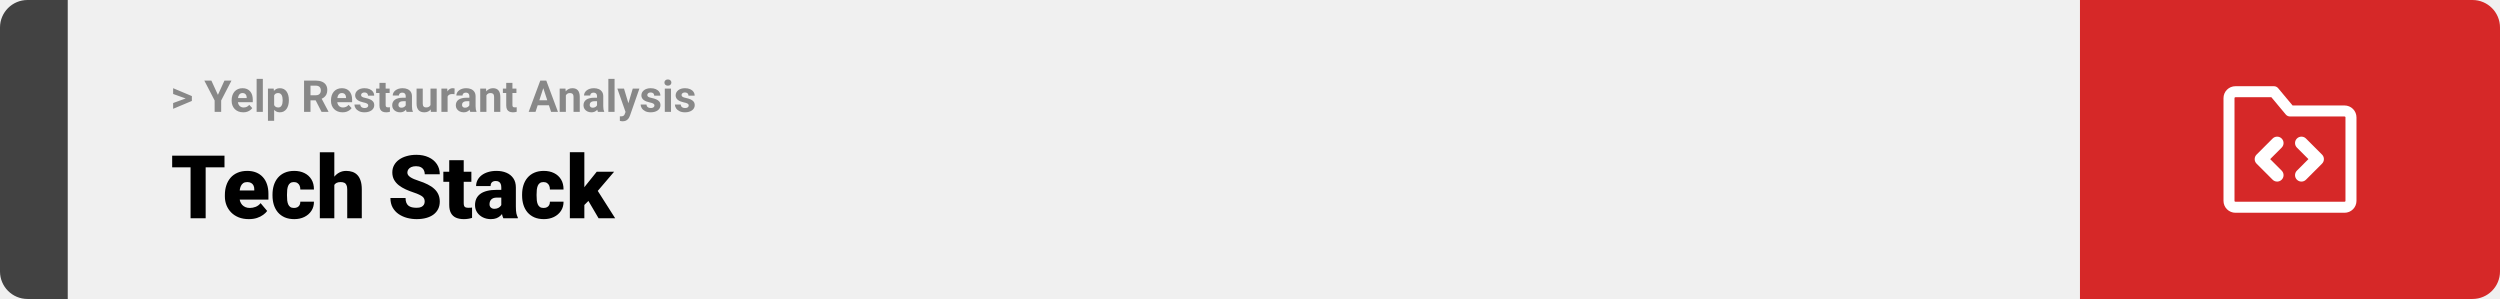
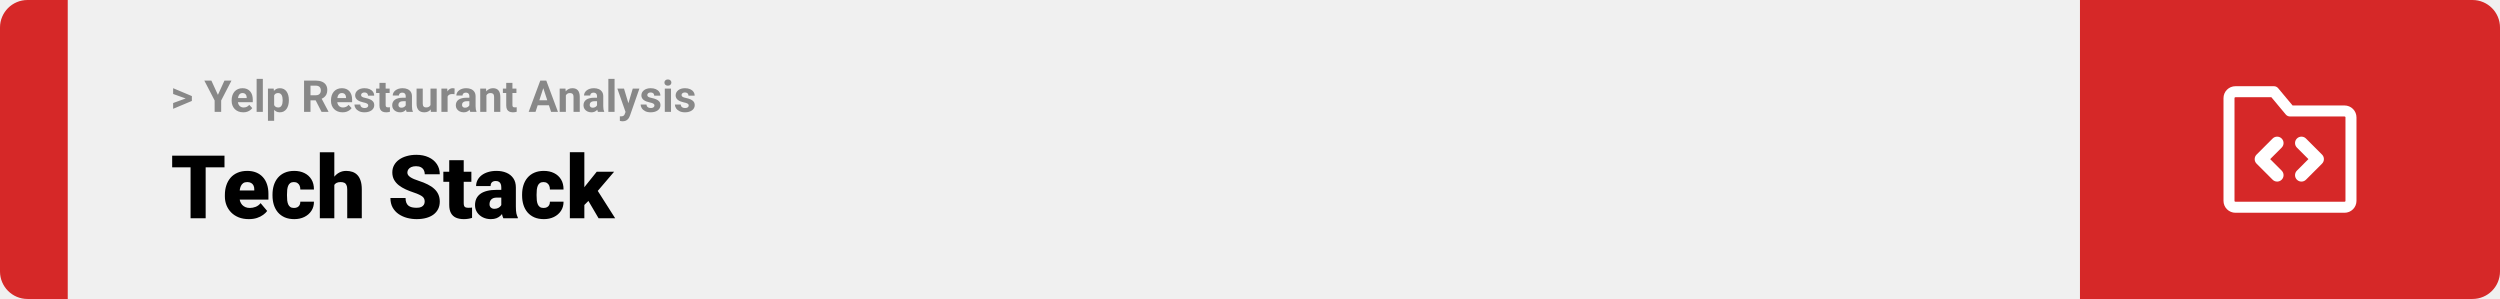
<svg xmlns="http://www.w3.org/2000/svg" width="1363" height="163" viewBox="0 0 1363 163" fill="none">
-   <path d="M0 15C0 6.716 6.716 0 15 0H37V163H15C6.716 163 0 156.284 0 148V15Z" fill="#424242" />
+   <path d="M0 15C0 6.716 6.716 0 15 0H37V163H15C6.716 163 0 156.284 0 148V15Z" fill="#D62828" />
  <rect width="1097" height="163" transform="translate(37)" fill="#F0F0F0" />
  <path d="M101.906 53.922L94.394 51.238V48.086L104.602 52.375V54.637L101.906 53.922ZM94.394 56.172L101.918 53.43L104.602 52.785V55.035L94.394 59.324V56.172ZM115.242 43.938L118.805 51.719L122.367 43.938H126.199L120.586 54.789V61H117.023V54.789L111.398 43.938H115.242ZM132.609 61.234C131.625 61.234 130.742 61.078 129.961 60.766C129.18 60.445 128.516 60.004 127.969 59.441C127.43 58.879 127.016 58.227 126.727 57.484C126.438 56.734 126.293 55.938 126.293 55.094V54.625C126.293 53.664 126.43 52.785 126.703 51.988C126.977 51.191 127.367 50.5 127.875 49.914C128.391 49.328 129.016 48.879 129.75 48.566C130.484 48.246 131.312 48.086 132.234 48.086C133.133 48.086 133.93 48.234 134.625 48.531C135.32 48.828 135.902 49.25 136.371 49.797C136.848 50.344 137.207 51 137.449 51.766C137.691 52.523 137.812 53.367 137.812 54.297V55.703H127.734V53.453H134.496V53.195C134.496 52.727 134.41 52.309 134.238 51.941C134.074 51.566 133.824 51.27 133.488 51.051C133.152 50.832 132.723 50.723 132.199 50.723C131.754 50.723 131.371 50.82 131.051 51.016C130.73 51.211 130.469 51.484 130.266 51.836C130.07 52.188 129.922 52.602 129.82 53.078C129.727 53.547 129.68 54.062 129.68 54.625V55.094C129.68 55.602 129.75 56.07 129.891 56.5C130.039 56.93 130.246 57.301 130.512 57.613C130.785 57.926 131.113 58.168 131.496 58.34C131.887 58.512 132.328 58.598 132.82 58.598C133.43 58.598 133.996 58.48 134.52 58.246C135.051 58.004 135.508 57.641 135.891 57.156L137.531 58.938C137.266 59.32 136.902 59.688 136.441 60.039C135.988 60.391 135.441 60.68 134.801 60.906C134.16 61.125 133.43 61.234 132.609 61.234ZM143.297 43V61H139.91V43H143.297ZM149.461 50.758V65.875H146.086V48.32H149.215L149.461 50.758ZM157.488 54.52V54.766C157.488 55.688 157.379 56.543 157.16 57.332C156.949 58.121 156.637 58.809 156.223 59.395C155.809 59.973 155.293 60.426 154.676 60.754C154.066 61.074 153.363 61.234 152.566 61.234C151.793 61.234 151.121 61.078 150.551 60.766C149.98 60.453 149.5 60.016 149.109 59.453C148.727 58.883 148.418 58.223 148.184 57.473C147.949 56.723 147.77 55.918 147.645 55.059V54.414C147.77 53.492 147.949 52.648 148.184 51.883C148.418 51.109 148.727 50.441 149.109 49.879C149.5 49.309 149.977 48.867 150.539 48.555C151.109 48.242 151.777 48.086 152.543 48.086C153.348 48.086 154.055 48.238 154.664 48.543C155.281 48.848 155.797 49.285 156.211 49.855C156.633 50.426 156.949 51.105 157.16 51.895C157.379 52.684 157.488 53.559 157.488 54.52ZM154.102 54.766V54.52C154.102 53.98 154.055 53.484 153.961 53.031C153.875 52.57 153.734 52.168 153.539 51.824C153.352 51.48 153.102 51.215 152.789 51.027C152.484 50.832 152.113 50.734 151.676 50.734C151.215 50.734 150.82 50.809 150.492 50.957C150.172 51.105 149.91 51.32 149.707 51.602C149.504 51.883 149.352 52.219 149.25 52.609C149.148 53 149.086 53.441 149.062 53.934V55.562C149.102 56.141 149.211 56.66 149.391 57.121C149.57 57.574 149.848 57.934 150.223 58.199C150.598 58.465 151.09 58.598 151.699 58.598C152.145 58.598 152.52 58.5 152.824 58.305C153.129 58.102 153.375 57.824 153.562 57.473C153.758 57.121 153.895 56.715 153.973 56.254C154.059 55.793 154.102 55.297 154.102 54.766ZM165.773 43.938H172.137C173.441 43.938 174.562 44.133 175.5 44.523C176.445 44.914 177.172 45.492 177.68 46.258C178.188 47.023 178.441 47.965 178.441 49.082C178.441 49.996 178.285 50.781 177.973 51.438C177.668 52.086 177.234 52.629 176.672 53.066C176.117 53.496 175.465 53.84 174.715 54.098L173.602 54.684H168.07L168.047 51.941H172.16C172.777 51.941 173.289 51.832 173.695 51.613C174.102 51.395 174.406 51.09 174.609 50.699C174.82 50.309 174.926 49.855 174.926 49.34C174.926 48.793 174.824 48.32 174.621 47.922C174.418 47.523 174.109 47.219 173.695 47.008C173.281 46.797 172.762 46.691 172.137 46.691H169.289V61H165.773V43.938ZM175.312 61L171.422 53.395L175.137 53.371L179.074 60.836V61H175.312ZM186.773 61.234C185.789 61.234 184.906 61.078 184.125 60.766C183.344 60.445 182.68 60.004 182.133 59.441C181.594 58.879 181.18 58.227 180.891 57.484C180.602 56.734 180.457 55.938 180.457 55.094V54.625C180.457 53.664 180.594 52.785 180.867 51.988C181.141 51.191 181.531 50.5 182.039 49.914C182.555 49.328 183.18 48.879 183.914 48.566C184.648 48.246 185.477 48.086 186.398 48.086C187.297 48.086 188.094 48.234 188.789 48.531C189.484 48.828 190.066 49.25 190.535 49.797C191.012 50.344 191.371 51 191.613 51.766C191.855 52.523 191.977 53.367 191.977 54.297V55.703H181.898V53.453H188.66V53.195C188.66 52.727 188.574 52.309 188.402 51.941C188.238 51.566 187.988 51.27 187.652 51.051C187.316 50.832 186.887 50.723 186.363 50.723C185.918 50.723 185.535 50.82 185.215 51.016C184.895 51.211 184.633 51.484 184.43 51.836C184.234 52.188 184.086 52.602 183.984 53.078C183.891 53.547 183.844 54.062 183.844 54.625V55.094C183.844 55.602 183.914 56.07 184.055 56.5C184.203 56.93 184.41 57.301 184.676 57.613C184.949 57.926 185.277 58.168 185.66 58.34C186.051 58.512 186.492 58.598 186.984 58.598C187.594 58.598 188.16 58.48 188.684 58.246C189.215 58.004 189.672 57.641 190.055 57.156L191.695 58.938C191.43 59.32 191.066 59.688 190.605 60.039C190.152 60.391 189.605 60.68 188.965 60.906C188.324 61.125 187.594 61.234 186.773 61.234ZM200.754 57.496C200.754 57.254 200.684 57.035 200.543 56.84C200.402 56.645 200.141 56.465 199.758 56.301C199.383 56.129 198.84 55.973 198.129 55.832C197.488 55.691 196.891 55.516 196.336 55.305C195.789 55.086 195.312 54.824 194.906 54.52C194.508 54.215 194.195 53.855 193.969 53.441C193.742 53.02 193.629 52.539 193.629 52C193.629 51.469 193.742 50.969 193.969 50.5C194.203 50.031 194.535 49.617 194.965 49.258C195.402 48.891 195.934 48.605 196.559 48.402C197.191 48.191 197.902 48.086 198.691 48.086C199.793 48.086 200.738 48.262 201.527 48.613C202.324 48.965 202.934 49.449 203.355 50.066C203.785 50.676 204 51.371 204 52.152H200.625C200.625 51.824 200.555 51.531 200.414 51.273C200.281 51.008 200.07 50.801 199.781 50.652C199.5 50.496 199.133 50.418 198.68 50.418C198.305 50.418 197.98 50.484 197.707 50.617C197.434 50.742 197.223 50.914 197.074 51.133C196.934 51.344 196.863 51.578 196.863 51.836C196.863 52.031 196.902 52.207 196.98 52.363C197.066 52.512 197.203 52.648 197.391 52.773C197.578 52.898 197.82 53.016 198.117 53.125C198.422 53.227 198.797 53.32 199.242 53.406C200.156 53.594 200.973 53.84 201.691 54.145C202.41 54.441 202.98 54.848 203.402 55.363C203.824 55.871 204.035 56.539 204.035 57.367C204.035 57.93 203.91 58.445 203.66 58.914C203.41 59.383 203.051 59.793 202.582 60.145C202.113 60.488 201.551 60.758 200.895 60.953C200.246 61.141 199.516 61.234 198.703 61.234C197.523 61.234 196.523 61.023 195.703 60.602C194.891 60.18 194.273 59.645 193.852 58.996C193.438 58.34 193.23 57.668 193.23 56.98H196.43C196.445 57.441 196.562 57.812 196.781 58.094C197.008 58.375 197.293 58.578 197.637 58.703C197.988 58.828 198.367 58.891 198.773 58.891C199.211 58.891 199.574 58.832 199.863 58.715C200.152 58.59 200.371 58.426 200.52 58.223C200.676 58.012 200.754 57.77 200.754 57.496ZM212.438 48.32V50.711H205.055V48.32H212.438ZM206.883 45.191H210.258V57.18C210.258 57.547 210.305 57.828 210.398 58.023C210.5 58.219 210.648 58.355 210.844 58.434C211.039 58.504 211.285 58.539 211.582 58.539C211.793 58.539 211.98 58.531 212.145 58.516C212.316 58.492 212.461 58.469 212.578 58.445L212.59 60.93C212.301 61.023 211.988 61.098 211.652 61.152C211.316 61.207 210.945 61.234 210.539 61.234C209.797 61.234 209.148 61.113 208.594 60.871C208.047 60.621 207.625 60.223 207.328 59.676C207.031 59.129 206.883 58.41 206.883 57.52V45.191ZM221.203 58.141V52.492C221.203 52.086 221.137 51.738 221.004 51.449C220.871 51.152 220.664 50.922 220.383 50.758C220.109 50.594 219.754 50.512 219.316 50.512C218.941 50.512 218.617 50.578 218.344 50.711C218.07 50.836 217.859 51.02 217.711 51.262C217.562 51.496 217.488 51.773 217.488 52.094H214.113C214.113 51.555 214.238 51.043 214.488 50.559C214.738 50.074 215.102 49.648 215.578 49.281C216.055 48.906 216.621 48.613 217.277 48.402C217.941 48.191 218.684 48.086 219.504 48.086C220.488 48.086 221.363 48.25 222.129 48.578C222.895 48.906 223.496 49.398 223.934 50.055C224.379 50.711 224.602 51.531 224.602 52.516V57.941C224.602 58.637 224.645 59.207 224.73 59.652C224.816 60.09 224.941 60.473 225.105 60.801V61H221.695C221.531 60.656 221.406 60.227 221.32 59.711C221.242 59.188 221.203 58.664 221.203 58.141ZM221.648 53.277L221.672 55.188H219.785C219.34 55.188 218.953 55.238 218.625 55.34C218.297 55.441 218.027 55.586 217.816 55.773C217.605 55.953 217.449 56.164 217.348 56.406C217.254 56.648 217.207 56.914 217.207 57.203C217.207 57.492 217.273 57.754 217.406 57.988C217.539 58.215 217.73 58.395 217.98 58.527C218.23 58.652 218.523 58.715 218.859 58.715C219.367 58.715 219.809 58.613 220.184 58.41C220.559 58.207 220.848 57.957 221.051 57.66C221.262 57.363 221.371 57.082 221.379 56.816L222.27 58.246C222.145 58.566 221.973 58.898 221.754 59.242C221.543 59.586 221.273 59.91 220.945 60.215C220.617 60.512 220.223 60.758 219.762 60.953C219.301 61.141 218.754 61.234 218.121 61.234C217.316 61.234 216.586 61.074 215.93 60.754C215.281 60.426 214.766 59.977 214.383 59.406C214.008 58.828 213.82 58.172 213.82 57.438C213.82 56.773 213.945 56.184 214.195 55.668C214.445 55.152 214.812 54.719 215.297 54.367C215.789 54.008 216.402 53.738 217.137 53.559C217.871 53.371 218.723 53.277 219.691 53.277H221.648ZM234.703 57.965V48.32H238.078V61H234.902L234.703 57.965ZM235.078 55.363L236.074 55.34C236.074 56.184 235.977 56.969 235.781 57.695C235.586 58.414 235.293 59.039 234.902 59.57C234.512 60.094 234.02 60.504 233.426 60.801C232.832 61.09 232.133 61.234 231.328 61.234C230.711 61.234 230.141 61.148 229.617 60.977C229.102 60.797 228.656 60.52 228.281 60.145C227.914 59.762 227.625 59.273 227.414 58.68C227.211 58.078 227.109 57.355 227.109 56.512V48.32H230.484V56.535C230.484 56.91 230.527 57.227 230.613 57.484C230.707 57.742 230.836 57.953 231 58.117C231.164 58.281 231.355 58.398 231.574 58.469C231.801 58.539 232.051 58.574 232.324 58.574C233.02 58.574 233.566 58.434 233.965 58.152C234.371 57.871 234.656 57.488 234.82 57.004C234.992 56.512 235.078 55.965 235.078 55.363ZM244.031 51.086V61H240.656V48.32H243.832L244.031 51.086ZM247.852 48.238L247.793 51.367C247.629 51.344 247.43 51.324 247.195 51.309C246.969 51.285 246.762 51.273 246.574 51.273C246.098 51.273 245.684 51.336 245.332 51.461C244.988 51.578 244.699 51.754 244.465 51.988C244.238 52.223 244.066 52.508 243.949 52.844C243.84 53.18 243.777 53.562 243.762 53.992L243.082 53.781C243.082 52.961 243.164 52.207 243.328 51.52C243.492 50.824 243.73 50.219 244.043 49.703C244.363 49.188 244.754 48.789 245.215 48.508C245.676 48.227 246.203 48.086 246.797 48.086C246.984 48.086 247.176 48.102 247.371 48.133C247.566 48.156 247.727 48.191 247.852 48.238ZM255.891 58.141V52.492C255.891 52.086 255.824 51.738 255.691 51.449C255.559 51.152 255.352 50.922 255.07 50.758C254.797 50.594 254.441 50.512 254.004 50.512C253.629 50.512 253.305 50.578 253.031 50.711C252.758 50.836 252.547 51.02 252.398 51.262C252.25 51.496 252.176 51.773 252.176 52.094H248.801C248.801 51.555 248.926 51.043 249.176 50.559C249.426 50.074 249.789 49.648 250.266 49.281C250.742 48.906 251.309 48.613 251.965 48.402C252.629 48.191 253.371 48.086 254.191 48.086C255.176 48.086 256.051 48.25 256.816 48.578C257.582 48.906 258.184 49.398 258.621 50.055C259.066 50.711 259.289 51.531 259.289 52.516V57.941C259.289 58.637 259.332 59.207 259.418 59.652C259.504 60.09 259.629 60.473 259.793 60.801V61H256.383C256.219 60.656 256.094 60.227 256.008 59.711C255.93 59.188 255.891 58.664 255.891 58.141ZM256.336 53.277L256.359 55.188H254.473C254.027 55.188 253.641 55.238 253.312 55.34C252.984 55.441 252.715 55.586 252.504 55.773C252.293 55.953 252.137 56.164 252.035 56.406C251.941 56.648 251.895 56.914 251.895 57.203C251.895 57.492 251.961 57.754 252.094 57.988C252.227 58.215 252.418 58.395 252.668 58.527C252.918 58.652 253.211 58.715 253.547 58.715C254.055 58.715 254.496 58.613 254.871 58.41C255.246 58.207 255.535 57.957 255.738 57.66C255.949 57.363 256.059 57.082 256.066 56.816L256.957 58.246C256.832 58.566 256.66 58.898 256.441 59.242C256.23 59.586 255.961 59.91 255.633 60.215C255.305 60.512 254.91 60.758 254.449 60.953C253.988 61.141 253.441 61.234 252.809 61.234C252.004 61.234 251.273 61.074 250.617 60.754C249.969 60.426 249.453 59.977 249.07 59.406C248.695 58.828 248.508 58.172 248.508 57.438C248.508 56.773 248.633 56.184 248.883 55.668C249.133 55.152 249.5 54.719 249.984 54.367C250.477 54.008 251.09 53.738 251.824 53.559C252.559 53.371 253.41 53.277 254.379 53.277H256.336ZM265.195 51.027V61H261.82V48.32H264.984L265.195 51.027ZM264.703 54.215H263.789C263.789 53.277 263.91 52.434 264.152 51.684C264.395 50.926 264.734 50.281 265.172 49.75C265.609 49.211 266.129 48.801 266.73 48.52C267.34 48.23 268.02 48.086 268.77 48.086C269.363 48.086 269.906 48.172 270.398 48.344C270.891 48.516 271.312 48.789 271.664 49.164C272.023 49.539 272.297 50.035 272.484 50.652C272.68 51.27 272.777 52.023 272.777 52.914V61H269.379V52.902C269.379 52.34 269.301 51.902 269.145 51.59C268.988 51.277 268.758 51.059 268.453 50.934C268.156 50.801 267.789 50.734 267.352 50.734C266.898 50.734 266.504 50.824 266.168 51.004C265.84 51.184 265.566 51.434 265.348 51.754C265.137 52.066 264.977 52.434 264.867 52.855C264.758 53.277 264.703 53.73 264.703 54.215ZM281.555 48.32V50.711H274.172V48.32H281.555ZM276 45.191H279.375V57.18C279.375 57.547 279.422 57.828 279.516 58.023C279.617 58.219 279.766 58.355 279.961 58.434C280.156 58.504 280.402 58.539 280.699 58.539C280.91 58.539 281.098 58.531 281.262 58.516C281.434 58.492 281.578 58.469 281.695 58.445L281.707 60.93C281.418 61.023 281.105 61.098 280.77 61.152C280.434 61.207 280.062 61.234 279.656 61.234C278.914 61.234 278.266 61.113 277.711 60.871C277.164 60.621 276.742 60.223 276.445 59.676C276.148 59.129 276 58.41 276 57.52V45.191ZM296.602 46.855L291.961 61H288.223L294.562 43.938H296.941L296.602 46.855ZM300.457 61L295.805 46.855L295.43 43.938H297.832L304.207 61H300.457ZM300.246 54.648V57.402H291.234V54.648H300.246ZM308.508 51.027V61H305.133V48.32H308.297L308.508 51.027ZM308.016 54.215H307.102C307.102 53.277 307.223 52.434 307.465 51.684C307.707 50.926 308.047 50.281 308.484 49.75C308.922 49.211 309.441 48.801 310.043 48.52C310.652 48.23 311.332 48.086 312.082 48.086C312.676 48.086 313.219 48.172 313.711 48.344C314.203 48.516 314.625 48.789 314.977 49.164C315.336 49.539 315.609 50.035 315.797 50.652C315.992 51.27 316.09 52.023 316.09 52.914V61H312.691V52.902C312.691 52.34 312.613 51.902 312.457 51.59C312.301 51.277 312.07 51.059 311.766 50.934C311.469 50.801 311.102 50.734 310.664 50.734C310.211 50.734 309.816 50.824 309.48 51.004C309.152 51.184 308.879 51.434 308.66 51.754C308.449 52.066 308.289 52.434 308.18 52.855C308.07 53.277 308.016 53.73 308.016 54.215ZM325.5 58.141V52.492C325.5 52.086 325.434 51.738 325.301 51.449C325.168 51.152 324.961 50.922 324.68 50.758C324.406 50.594 324.051 50.512 323.613 50.512C323.238 50.512 322.914 50.578 322.641 50.711C322.367 50.836 322.156 51.02 322.008 51.262C321.859 51.496 321.785 51.773 321.785 52.094H318.41C318.41 51.555 318.535 51.043 318.785 50.559C319.035 50.074 319.398 49.648 319.875 49.281C320.352 48.906 320.918 48.613 321.574 48.402C322.238 48.191 322.98 48.086 323.801 48.086C324.785 48.086 325.66 48.25 326.426 48.578C327.191 48.906 327.793 49.398 328.23 50.055C328.676 50.711 328.898 51.531 328.898 52.516V57.941C328.898 58.637 328.941 59.207 329.027 59.652C329.113 60.09 329.238 60.473 329.402 60.801V61H325.992C325.828 60.656 325.703 60.227 325.617 59.711C325.539 59.188 325.5 58.664 325.5 58.141ZM325.945 53.277L325.969 55.188H324.082C323.637 55.188 323.25 55.238 322.922 55.34C322.594 55.441 322.324 55.586 322.113 55.773C321.902 55.953 321.746 56.164 321.645 56.406C321.551 56.648 321.504 56.914 321.504 57.203C321.504 57.492 321.57 57.754 321.703 57.988C321.836 58.215 322.027 58.395 322.277 58.527C322.527 58.652 322.82 58.715 323.156 58.715C323.664 58.715 324.105 58.613 324.48 58.41C324.855 58.207 325.145 57.957 325.348 57.66C325.559 57.363 325.668 57.082 325.676 56.816L326.566 58.246C326.441 58.566 326.27 58.898 326.051 59.242C325.84 59.586 325.57 59.91 325.242 60.215C324.914 60.512 324.52 60.758 324.059 60.953C323.598 61.141 323.051 61.234 322.418 61.234C321.613 61.234 320.883 61.074 320.227 60.754C319.578 60.426 319.062 59.977 318.68 59.406C318.305 58.828 318.117 58.172 318.117 57.438C318.117 56.773 318.242 56.184 318.492 55.668C318.742 55.152 319.109 54.719 319.594 54.367C320.086 54.008 320.699 53.738 321.434 53.559C322.168 53.371 323.02 53.277 323.988 53.277H325.945ZM335.062 43V61H331.676V43H335.062ZM341.613 59.57L344.977 48.32H348.598L343.5 62.91C343.391 63.23 343.242 63.574 343.055 63.941C342.875 64.309 342.629 64.656 342.316 64.984C342.012 65.32 341.625 65.594 341.156 65.805C340.695 66.016 340.129 66.121 339.457 66.121C339.137 66.121 338.875 66.102 338.672 66.062C338.469 66.023 338.227 65.969 337.945 65.898V63.426C338.031 63.426 338.121 63.426 338.215 63.426C338.309 63.434 338.398 63.438 338.484 63.438C338.93 63.438 339.293 63.387 339.574 63.285C339.855 63.184 340.082 63.027 340.254 62.816C340.426 62.613 340.562 62.348 340.664 62.02L341.613 59.57ZM340.207 48.32L342.961 57.508L343.441 61.082L341.145 61.328L336.586 48.32H340.207ZM356.801 57.496C356.801 57.254 356.73 57.035 356.59 56.84C356.449 56.645 356.188 56.465 355.805 56.301C355.43 56.129 354.887 55.973 354.176 55.832C353.535 55.691 352.938 55.516 352.383 55.305C351.836 55.086 351.359 54.824 350.953 54.52C350.555 54.215 350.242 53.855 350.016 53.441C349.789 53.02 349.676 52.539 349.676 52C349.676 51.469 349.789 50.969 350.016 50.5C350.25 50.031 350.582 49.617 351.012 49.258C351.449 48.891 351.98 48.605 352.605 48.402C353.238 48.191 353.949 48.086 354.738 48.086C355.84 48.086 356.785 48.262 357.574 48.613C358.371 48.965 358.98 49.449 359.402 50.066C359.832 50.676 360.047 51.371 360.047 52.152H356.672C356.672 51.824 356.602 51.531 356.461 51.273C356.328 51.008 356.117 50.801 355.828 50.652C355.547 50.496 355.18 50.418 354.727 50.418C354.352 50.418 354.027 50.484 353.754 50.617C353.48 50.742 353.27 50.914 353.121 51.133C352.98 51.344 352.91 51.578 352.91 51.836C352.91 52.031 352.949 52.207 353.027 52.363C353.113 52.512 353.25 52.648 353.438 52.773C353.625 52.898 353.867 53.016 354.164 53.125C354.469 53.227 354.844 53.32 355.289 53.406C356.203 53.594 357.02 53.84 357.738 54.145C358.457 54.441 359.027 54.848 359.449 55.363C359.871 55.871 360.082 56.539 360.082 57.367C360.082 57.93 359.957 58.445 359.707 58.914C359.457 59.383 359.098 59.793 358.629 60.145C358.16 60.488 357.598 60.758 356.941 60.953C356.293 61.141 355.562 61.234 354.75 61.234C353.57 61.234 352.57 61.023 351.75 60.602C350.938 60.18 350.32 59.645 349.898 58.996C349.484 58.34 349.277 57.668 349.277 56.98H352.477C352.492 57.441 352.609 57.812 352.828 58.094C353.055 58.375 353.34 58.578 353.684 58.703C354.035 58.828 354.414 58.891 354.82 58.891C355.258 58.891 355.621 58.832 355.91 58.715C356.199 58.59 356.418 58.426 356.566 58.223C356.723 58.012 356.801 57.77 356.801 57.496ZM365.836 48.32V61H362.449V48.32H365.836ZM362.238 45.016C362.238 44.523 362.41 44.117 362.754 43.797C363.098 43.477 363.559 43.316 364.137 43.316C364.707 43.316 365.164 43.477 365.508 43.797C365.859 44.117 366.035 44.523 366.035 45.016C366.035 45.508 365.859 45.914 365.508 46.234C365.164 46.555 364.707 46.715 364.137 46.715C363.559 46.715 363.098 46.555 362.754 46.234C362.41 45.914 362.238 45.508 362.238 45.016ZM375.48 57.496C375.48 57.254 375.41 57.035 375.27 56.84C375.129 56.645 374.867 56.465 374.484 56.301C374.109 56.129 373.566 55.973 372.855 55.832C372.215 55.691 371.617 55.516 371.062 55.305C370.516 55.086 370.039 54.824 369.633 54.52C369.234 54.215 368.922 53.855 368.695 53.441C368.469 53.02 368.355 52.539 368.355 52C368.355 51.469 368.469 50.969 368.695 50.5C368.93 50.031 369.262 49.617 369.691 49.258C370.129 48.891 370.66 48.605 371.285 48.402C371.918 48.191 372.629 48.086 373.418 48.086C374.52 48.086 375.465 48.262 376.254 48.613C377.051 48.965 377.66 49.449 378.082 50.066C378.512 50.676 378.727 51.371 378.727 52.152H375.352C375.352 51.824 375.281 51.531 375.141 51.273C375.008 51.008 374.797 50.801 374.508 50.652C374.227 50.496 373.859 50.418 373.406 50.418C373.031 50.418 372.707 50.484 372.434 50.617C372.16 50.742 371.949 50.914 371.801 51.133C371.66 51.344 371.59 51.578 371.59 51.836C371.59 52.031 371.629 52.207 371.707 52.363C371.793 52.512 371.93 52.648 372.117 52.773C372.305 52.898 372.547 53.016 372.844 53.125C373.148 53.227 373.523 53.32 373.969 53.406C374.883 53.594 375.699 53.84 376.418 54.145C377.137 54.441 377.707 54.848 378.129 55.363C378.551 55.871 378.762 56.539 378.762 57.367C378.762 57.93 378.637 58.445 378.387 58.914C378.137 59.383 377.777 59.793 377.309 60.145C376.84 60.488 376.277 60.758 375.621 60.953C374.973 61.141 374.242 61.234 373.43 61.234C372.25 61.234 371.25 61.023 370.43 60.602C369.617 60.18 369 59.645 368.578 58.996C368.164 58.34 367.957 57.668 367.957 56.98H371.156C371.172 57.441 371.289 57.812 371.508 58.094C371.734 58.375 372.02 58.578 372.363 58.703C372.715 58.828 373.094 58.891 373.5 58.891C373.938 58.891 374.301 58.832 374.59 58.715C374.879 58.59 375.098 58.426 375.246 58.223C375.402 58.012 375.48 57.77 375.48 57.496Z" fill="#888888" />
  <path d="M112.125 84.875V119H103.898V84.875H112.125ZM122.391 84.875V91.227H93.867V84.875H122.391ZM135.68 119.469C133.617 119.469 131.773 119.148 130.148 118.508C128.523 117.852 127.148 116.953 126.023 115.812C124.914 114.672 124.062 113.359 123.469 111.875C122.891 110.391 122.602 108.82 122.602 107.164V106.273C122.602 104.414 122.859 102.695 123.375 101.117C123.891 99.523 124.656 98.133 125.672 96.945C126.688 95.758 127.961 94.836 129.492 94.18C131.023 93.508 132.805 93.172 134.836 93.172C136.633 93.172 138.242 93.461 139.664 94.039C141.086 94.617 142.289 95.445 143.273 96.523C144.273 97.602 145.031 98.906 145.547 100.438C146.078 101.969 146.344 103.688 146.344 105.594V108.805H125.625V103.859H138.633V103.25C138.648 102.406 138.5 101.688 138.188 101.094C137.891 100.5 137.453 100.047 136.875 99.734C136.297 99.422 135.594 99.266 134.766 99.266C133.906 99.266 133.195 99.453 132.633 99.828C132.086 100.203 131.656 100.719 131.344 101.375C131.047 102.016 130.836 102.758 130.711 103.602C130.586 104.445 130.523 105.336 130.523 106.273V107.164C130.523 108.102 130.648 108.953 130.898 109.719C131.164 110.484 131.539 111.141 132.023 111.688C132.523 112.219 133.117 112.633 133.805 112.93C134.508 113.227 135.305 113.375 136.195 113.375C137.273 113.375 138.336 113.172 139.383 112.766C140.43 112.359 141.328 111.688 142.078 110.75L145.664 115.016C145.148 115.75 144.414 116.461 143.461 117.148C142.523 117.836 141.398 118.398 140.086 118.836C138.773 119.258 137.305 119.469 135.68 119.469ZM160.266 113.375C161 113.375 161.625 113.242 162.141 112.977C162.672 112.695 163.07 112.305 163.336 111.805C163.617 111.289 163.75 110.672 163.734 109.953H171.164C171.18 111.859 170.711 113.531 169.758 114.969C168.82 116.391 167.539 117.5 165.914 118.297C164.305 119.078 162.484 119.469 160.453 119.469C158.469 119.469 156.734 119.148 155.25 118.508C153.766 117.852 152.523 116.945 151.523 115.789C150.539 114.617 149.797 113.25 149.297 111.688C148.812 110.125 148.57 108.43 148.57 106.602V106.062C148.57 104.234 148.812 102.539 149.297 100.977C149.797 99.398 150.539 98.031 151.523 96.875C152.523 95.703 153.758 94.797 155.227 94.156C156.711 93.5 158.438 93.172 160.406 93.172C162.516 93.172 164.375 93.57 165.984 94.367C167.609 95.164 168.883 96.32 169.805 97.836C170.727 99.352 171.18 101.188 171.164 103.344H163.734C163.75 102.578 163.633 101.891 163.383 101.281C163.133 100.672 162.742 100.188 162.211 99.828C161.695 99.453 161.031 99.266 160.219 99.266C159.406 99.266 158.75 99.445 158.25 99.805C157.75 100.164 157.367 100.664 157.102 101.305C156.852 101.93 156.68 102.648 156.586 103.461C156.508 104.273 156.469 105.141 156.469 106.062V106.602C156.469 107.539 156.508 108.422 156.586 109.25C156.68 110.062 156.859 110.781 157.125 111.406C157.391 112.016 157.773 112.5 158.273 112.859C158.773 113.203 159.438 113.375 160.266 113.375ZM182.273 83V119H174.375V83H182.273ZM181.336 105.453L179.484 105.5C179.484 103.719 179.703 102.078 180.141 100.578C180.578 99.078 181.203 97.773 182.016 96.664C182.828 95.555 183.805 94.695 184.945 94.086C186.086 93.477 187.352 93.172 188.742 93.172C189.992 93.172 191.133 93.352 192.164 93.711C193.211 94.07 194.109 94.648 194.859 95.445C195.625 96.242 196.211 97.281 196.617 98.562C197.039 99.844 197.25 101.406 197.25 103.25V119H189.305V103.203C189.305 102.172 189.156 101.375 188.859 100.812C188.578 100.234 188.172 99.836 187.641 99.617C187.109 99.383 186.461 99.266 185.695 99.266C184.773 99.266 184.023 99.422 183.445 99.734C182.867 100.047 182.422 100.484 182.109 101.047C181.812 101.594 181.609 102.242 181.5 102.992C181.391 103.742 181.336 104.562 181.336 105.453ZM231.539 109.93C231.539 109.398 231.461 108.922 231.305 108.5C231.148 108.062 230.859 107.656 230.438 107.281C230.016 106.906 229.406 106.531 228.609 106.156C227.828 105.766 226.797 105.359 225.516 104.938C224.016 104.438 222.57 103.875 221.18 103.25C219.789 102.609 218.547 101.867 217.453 101.023C216.359 100.164 215.492 99.164 214.852 98.023C214.211 96.867 213.891 95.523 213.891 93.992C213.891 92.523 214.219 91.203 214.875 90.031C215.531 88.844 216.445 87.836 217.617 87.008C218.805 86.164 220.195 85.523 221.789 85.086C223.383 84.633 225.125 84.406 227.016 84.406C229.516 84.406 231.719 84.844 233.625 85.719C235.547 86.578 237.047 87.805 238.125 89.398C239.219 90.977 239.766 92.844 239.766 95H231.586C231.586 94.141 231.406 93.383 231.047 92.727C230.703 92.07 230.18 91.555 229.477 91.18C228.773 90.805 227.891 90.617 226.828 90.617C225.797 90.617 224.93 90.773 224.227 91.086C223.523 91.398 222.992 91.82 222.633 92.352C222.273 92.867 222.094 93.438 222.094 94.062C222.094 94.578 222.234 95.047 222.516 95.469C222.812 95.875 223.227 96.258 223.758 96.617C224.305 96.977 224.961 97.32 225.727 97.648C226.508 97.977 227.383 98.297 228.352 98.609C230.164 99.188 231.773 99.836 233.18 100.555C234.602 101.258 235.797 102.062 236.766 102.969C237.75 103.859 238.492 104.875 238.992 106.016C239.508 107.156 239.766 108.445 239.766 109.883C239.766 111.414 239.469 112.773 238.875 113.961C238.281 115.148 237.43 116.156 236.32 116.984C235.211 117.797 233.883 118.414 232.336 118.836C230.789 119.258 229.062 119.469 227.156 119.469C225.406 119.469 223.68 119.25 221.977 118.812C220.289 118.359 218.758 117.672 217.383 116.75C216.008 115.812 214.906 114.617 214.078 113.164C213.266 111.695 212.859 109.953 212.859 107.938H221.109C221.109 108.938 221.242 109.781 221.508 110.469C221.773 111.156 222.164 111.711 222.68 112.133C223.195 112.539 223.828 112.836 224.578 113.023C225.328 113.195 226.188 113.281 227.156 113.281C228.203 113.281 229.047 113.133 229.688 112.836C230.328 112.523 230.797 112.117 231.094 111.617C231.391 111.102 231.539 110.539 231.539 109.93ZM256.992 93.641V99.125H241.711V93.641H256.992ZM244.922 87.336H252.82V110.727C252.82 111.398 252.898 111.922 253.055 112.297C253.211 112.656 253.477 112.914 253.852 113.07C254.242 113.211 254.758 113.281 255.398 113.281C255.852 113.281 256.227 113.273 256.523 113.258C256.82 113.227 257.102 113.188 257.367 113.141V118.789C256.695 119.008 255.992 119.172 255.258 119.281C254.523 119.406 253.742 119.469 252.914 119.469C251.227 119.469 249.781 119.203 248.578 118.672C247.391 118.141 246.484 117.305 245.859 116.164C245.234 115.023 244.922 113.539 244.922 111.711V87.336ZM273.305 112.625V102.172C273.305 101.453 273.203 100.836 273 100.32C272.797 99.805 272.477 99.406 272.039 99.125C271.602 98.828 271.016 98.68 270.281 98.68C269.688 98.68 269.18 98.781 268.758 98.984C268.336 99.188 268.016 99.492 267.797 99.898C267.578 100.305 267.469 100.82 267.469 101.445H259.57C259.57 100.273 259.828 99.188 260.344 98.188C260.875 97.172 261.625 96.289 262.594 95.539C263.578 94.789 264.75 94.211 266.109 93.805C267.484 93.383 269.016 93.172 270.703 93.172C272.719 93.172 274.516 93.508 276.094 94.18C277.688 94.852 278.945 95.859 279.867 97.203C280.789 98.531 281.25 100.203 281.25 102.219V112.602C281.25 114.258 281.344 115.516 281.531 116.375C281.719 117.219 281.984 117.961 282.328 118.602V119H274.406C274.031 118.219 273.75 117.266 273.562 116.141C273.391 115 273.305 113.828 273.305 112.625ZM274.266 103.508L274.312 107.727H270.82C270.086 107.727 269.461 107.828 268.945 108.031C268.445 108.234 268.039 108.516 267.727 108.875C267.43 109.219 267.211 109.609 267.07 110.047C266.945 110.484 266.883 110.945 266.883 111.43C266.883 111.898 266.992 112.32 267.211 112.695C267.445 113.055 267.758 113.336 268.148 113.539C268.539 113.742 268.977 113.844 269.461 113.844C270.336 113.844 271.078 113.68 271.688 113.352C272.312 113.008 272.789 112.594 273.117 112.109C273.445 111.625 273.609 111.172 273.609 110.75L275.344 113.984C275.031 114.609 274.672 115.242 274.266 115.883C273.875 116.523 273.383 117.117 272.789 117.664C272.211 118.195 271.5 118.633 270.656 118.977C269.812 119.305 268.789 119.469 267.586 119.469C266.023 119.469 264.586 119.148 263.273 118.508C261.977 117.867 260.938 116.977 260.156 115.836C259.375 114.68 258.984 113.352 258.984 111.852C258.984 110.539 259.219 109.367 259.688 108.336C260.172 107.305 260.898 106.43 261.867 105.711C262.836 104.992 264.07 104.445 265.57 104.07C267.07 103.695 268.836 103.508 270.867 103.508H274.266ZM296.344 113.375C297.078 113.375 297.703 113.242 298.219 112.977C298.75 112.695 299.148 112.305 299.414 111.805C299.695 111.289 299.828 110.672 299.812 109.953H307.242C307.258 111.859 306.789 113.531 305.836 114.969C304.898 116.391 303.617 117.5 301.992 118.297C300.383 119.078 298.562 119.469 296.531 119.469C294.547 119.469 292.812 119.148 291.328 118.508C289.844 117.852 288.602 116.945 287.602 115.789C286.617 114.617 285.875 113.25 285.375 111.688C284.891 110.125 284.648 108.43 284.648 106.602V106.062C284.648 104.234 284.891 102.539 285.375 100.977C285.875 99.398 286.617 98.031 287.602 96.875C288.602 95.703 289.836 94.797 291.305 94.156C292.789 93.5 294.516 93.172 296.484 93.172C298.594 93.172 300.453 93.57 302.062 94.367C303.688 95.164 304.961 96.32 305.883 97.836C306.805 99.352 307.258 101.188 307.242 103.344H299.812C299.828 102.578 299.711 101.891 299.461 101.281C299.211 100.672 298.82 100.188 298.289 99.828C297.773 99.453 297.109 99.266 296.297 99.266C295.484 99.266 294.828 99.445 294.328 99.805C293.828 100.164 293.445 100.664 293.18 101.305C292.93 101.93 292.758 102.648 292.664 103.461C292.586 104.273 292.547 105.141 292.547 106.062V106.602C292.547 107.539 292.586 108.422 292.664 109.25C292.758 110.062 292.938 110.781 293.203 111.406C293.469 112.016 293.852 112.5 294.352 112.859C294.852 113.203 295.516 113.375 296.344 113.375ZM318.586 82.977V119H310.688V82.977H318.586ZM334.805 93.641L323.789 106.555L318.023 112.32L314.578 107.305L319.383 101.047L325.336 93.641H334.805ZM326.344 119L319.57 107.445L325.406 103.297L335.391 119H326.344Z" fill="black" />
  <path d="M1134 0H1348C1356.28 0 1363 6.716 1363 15V148C1363 156.284 1356.28 163 1348 163H1134V0Z" fill="#D62828" />
  <path fill-rule="evenodd" clip-rule="evenodd" d="M1218.75 53C1218.62 53 1218.49 53.053 1218.4 53.146C1218.3 53.24 1218.25 53.367 1218.25 53.5V109.5C1218.25 109.633 1218.3 109.76 1218.4 109.854C1218.49 109.947 1218.62 110 1218.75 110H1278.25C1278.38 110 1278.51 109.947 1278.6 109.854C1278.7 109.76 1278.75 109.633 1278.75 109.5V64C1278.75 63.867 1278.7 63.74 1278.6 63.646C1278.51 63.553 1278.38 63.5 1278.25 63.5H1248.5C1247.61 63.5 1246.77 63.105 1246.2 62.421L1238.34 53H1218.75ZM1214.15 48.904C1215.37 47.685 1217.03 47 1218.75 47H1239.75C1240.64 47 1241.48 47.395 1242.05 48.079L1249.91 57.5H1278.25C1279.97 57.5 1281.63 58.185 1282.85 59.404C1284.07 60.623 1284.75 62.276 1284.75 64V109.5C1284.75 111.224 1284.07 112.877 1282.85 114.096C1281.63 115.315 1279.97 116 1278.25 116H1218.75C1217.03 116 1215.37 115.315 1214.15 114.096C1212.93 112.877 1212.25 111.224 1212.25 109.5V53.5C1212.25 51.776 1212.93 50.123 1214.15 48.904Z" fill="white" />
  <path fill-rule="evenodd" clip-rule="evenodd" d="M1243.97 75.525C1245.34 76.892 1245.34 79.108 1243.97 80.475L1237.7 86.75L1243.97 93.025C1245.34 94.392 1245.34 96.608 1243.97 97.975C1242.61 99.342 1240.39 99.342 1239.03 97.975L1230.28 89.225C1228.91 87.858 1228.91 85.642 1230.28 84.275L1239.03 75.525C1240.39 74.158 1242.61 74.158 1243.97 75.525Z" fill="white" />
  <path fill-rule="evenodd" clip-rule="evenodd" d="M1252.28 97.975C1250.91 96.608 1250.91 94.392 1252.28 93.025L1258.55 86.75L1252.28 80.475C1250.91 79.108 1250.91 76.892 1252.28 75.525C1253.64 74.158 1255.86 74.158 1257.22 75.525L1265.97 84.275C1267.34 85.642 1267.34 87.858 1265.97 89.225L1257.22 97.975C1255.86 99.342 1253.64 99.342 1252.28 97.975Z" fill="white" />
</svg>
